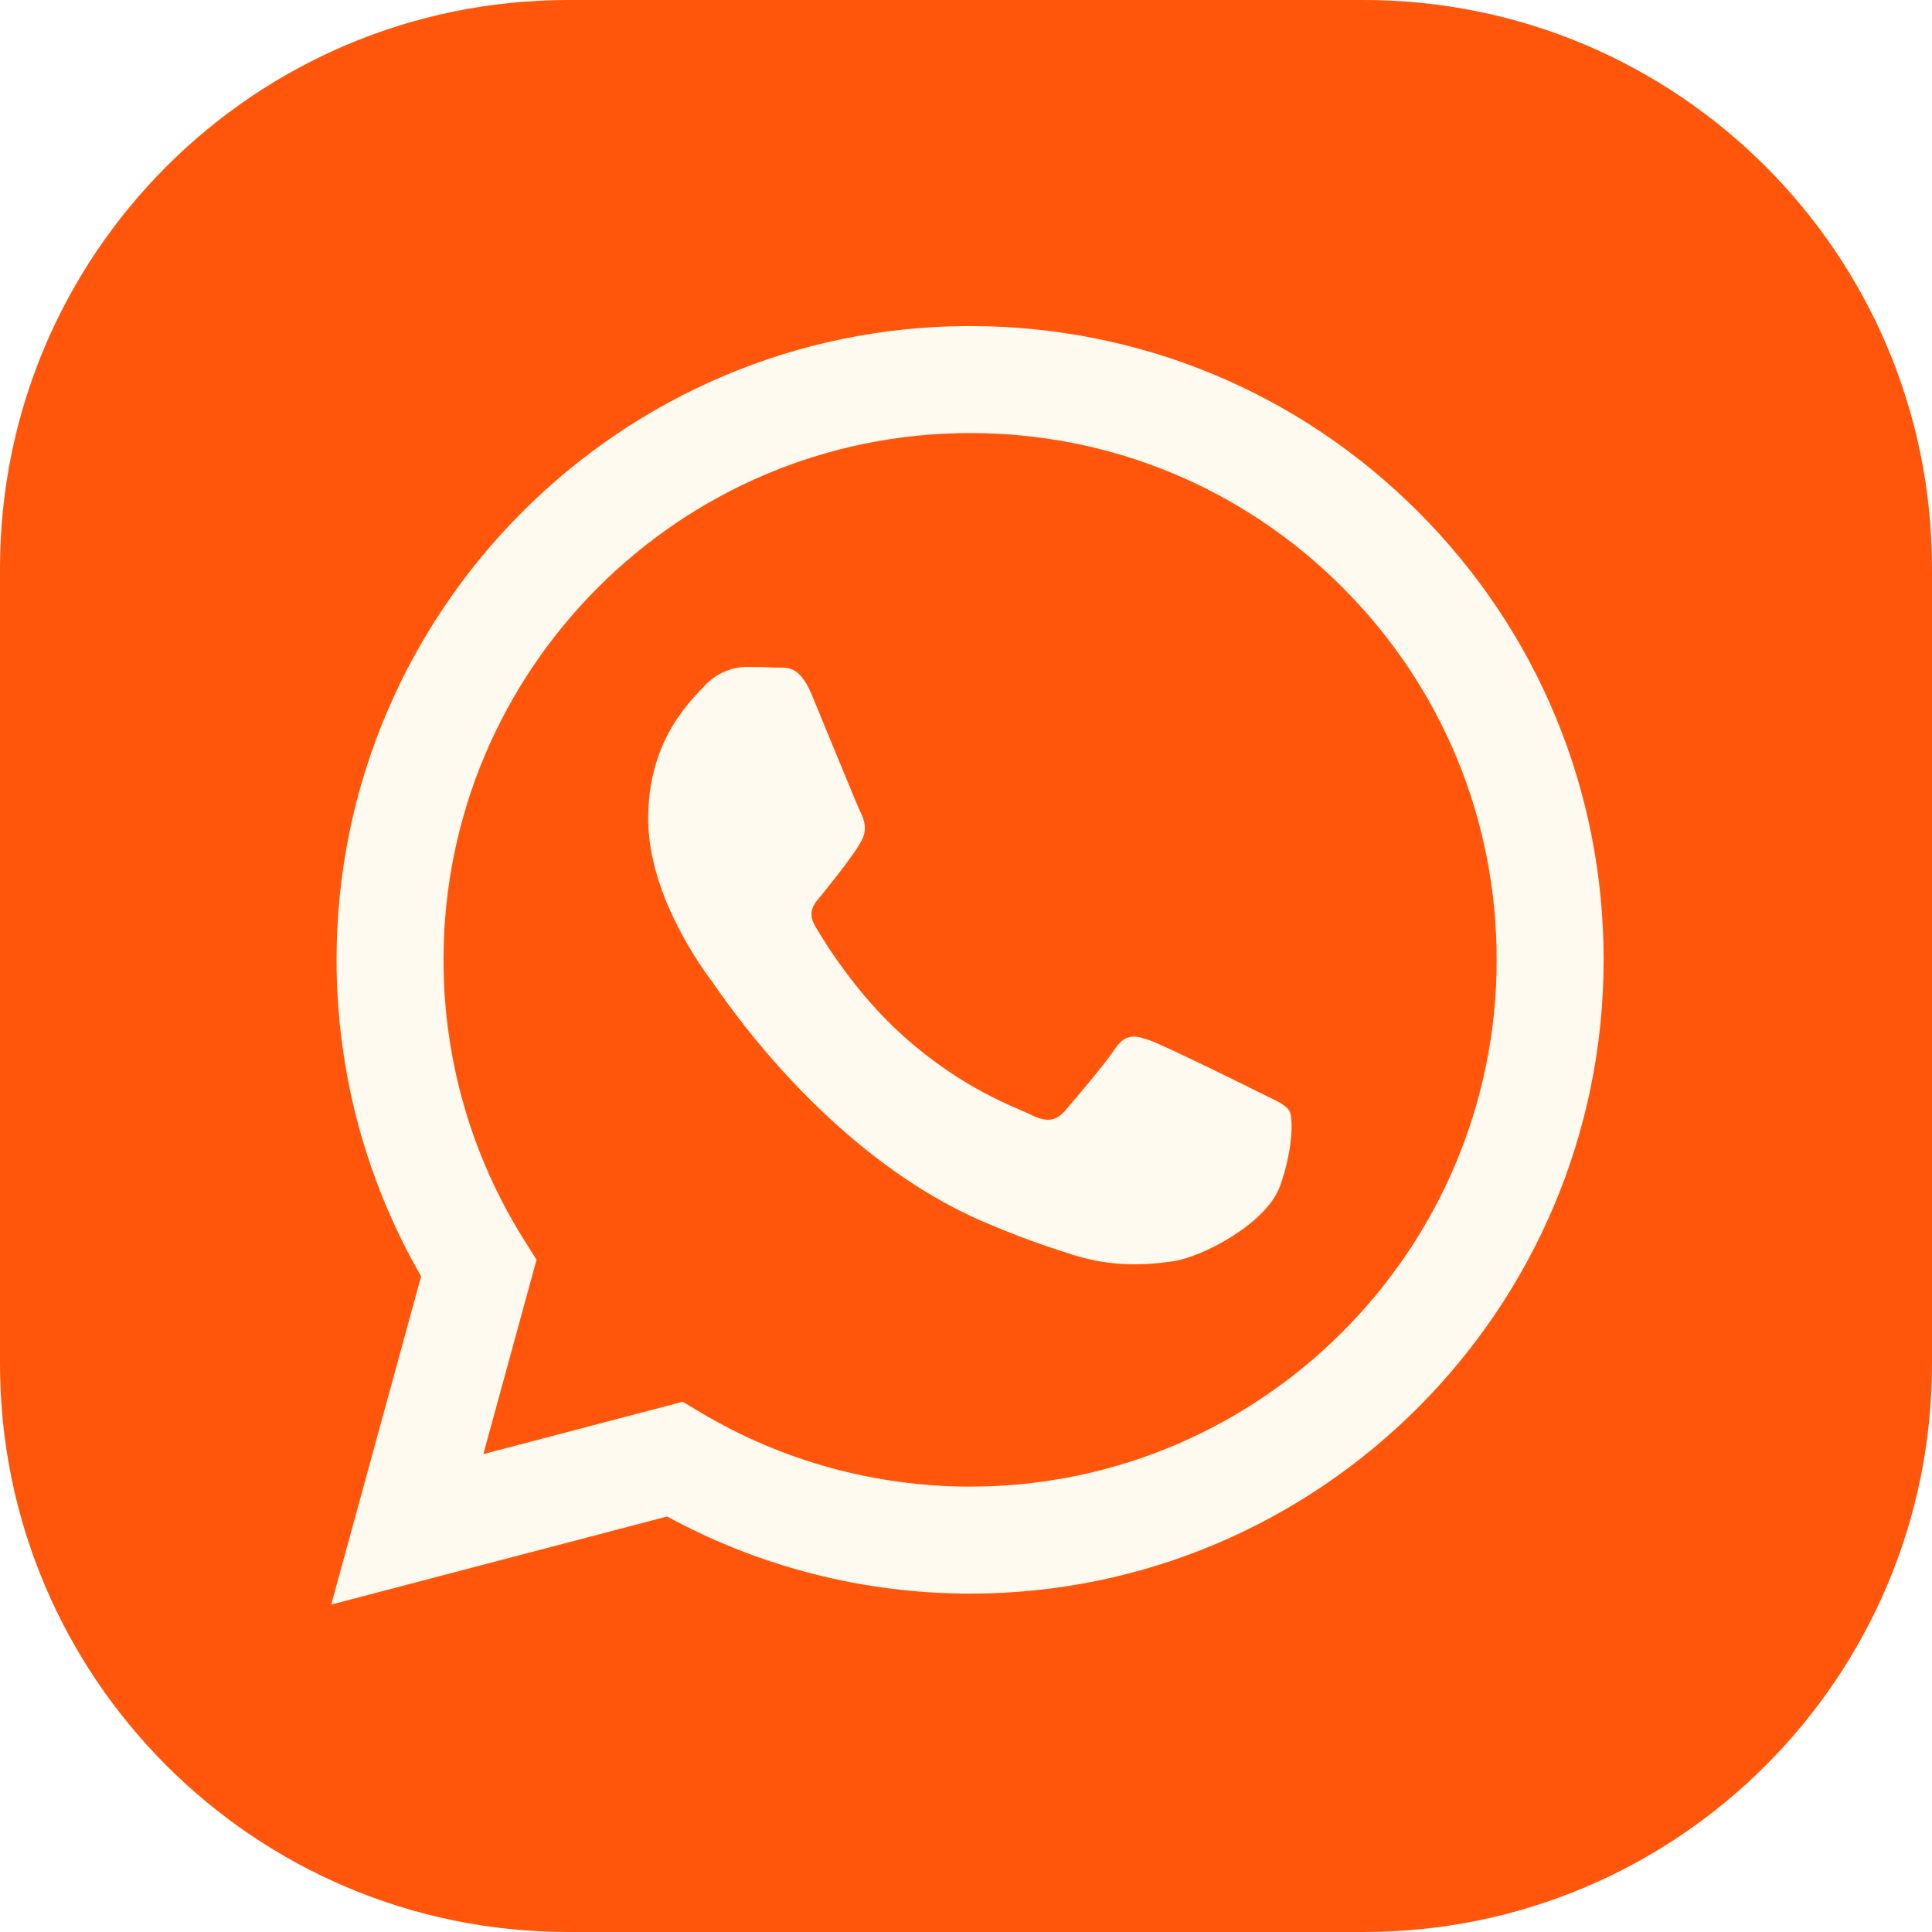
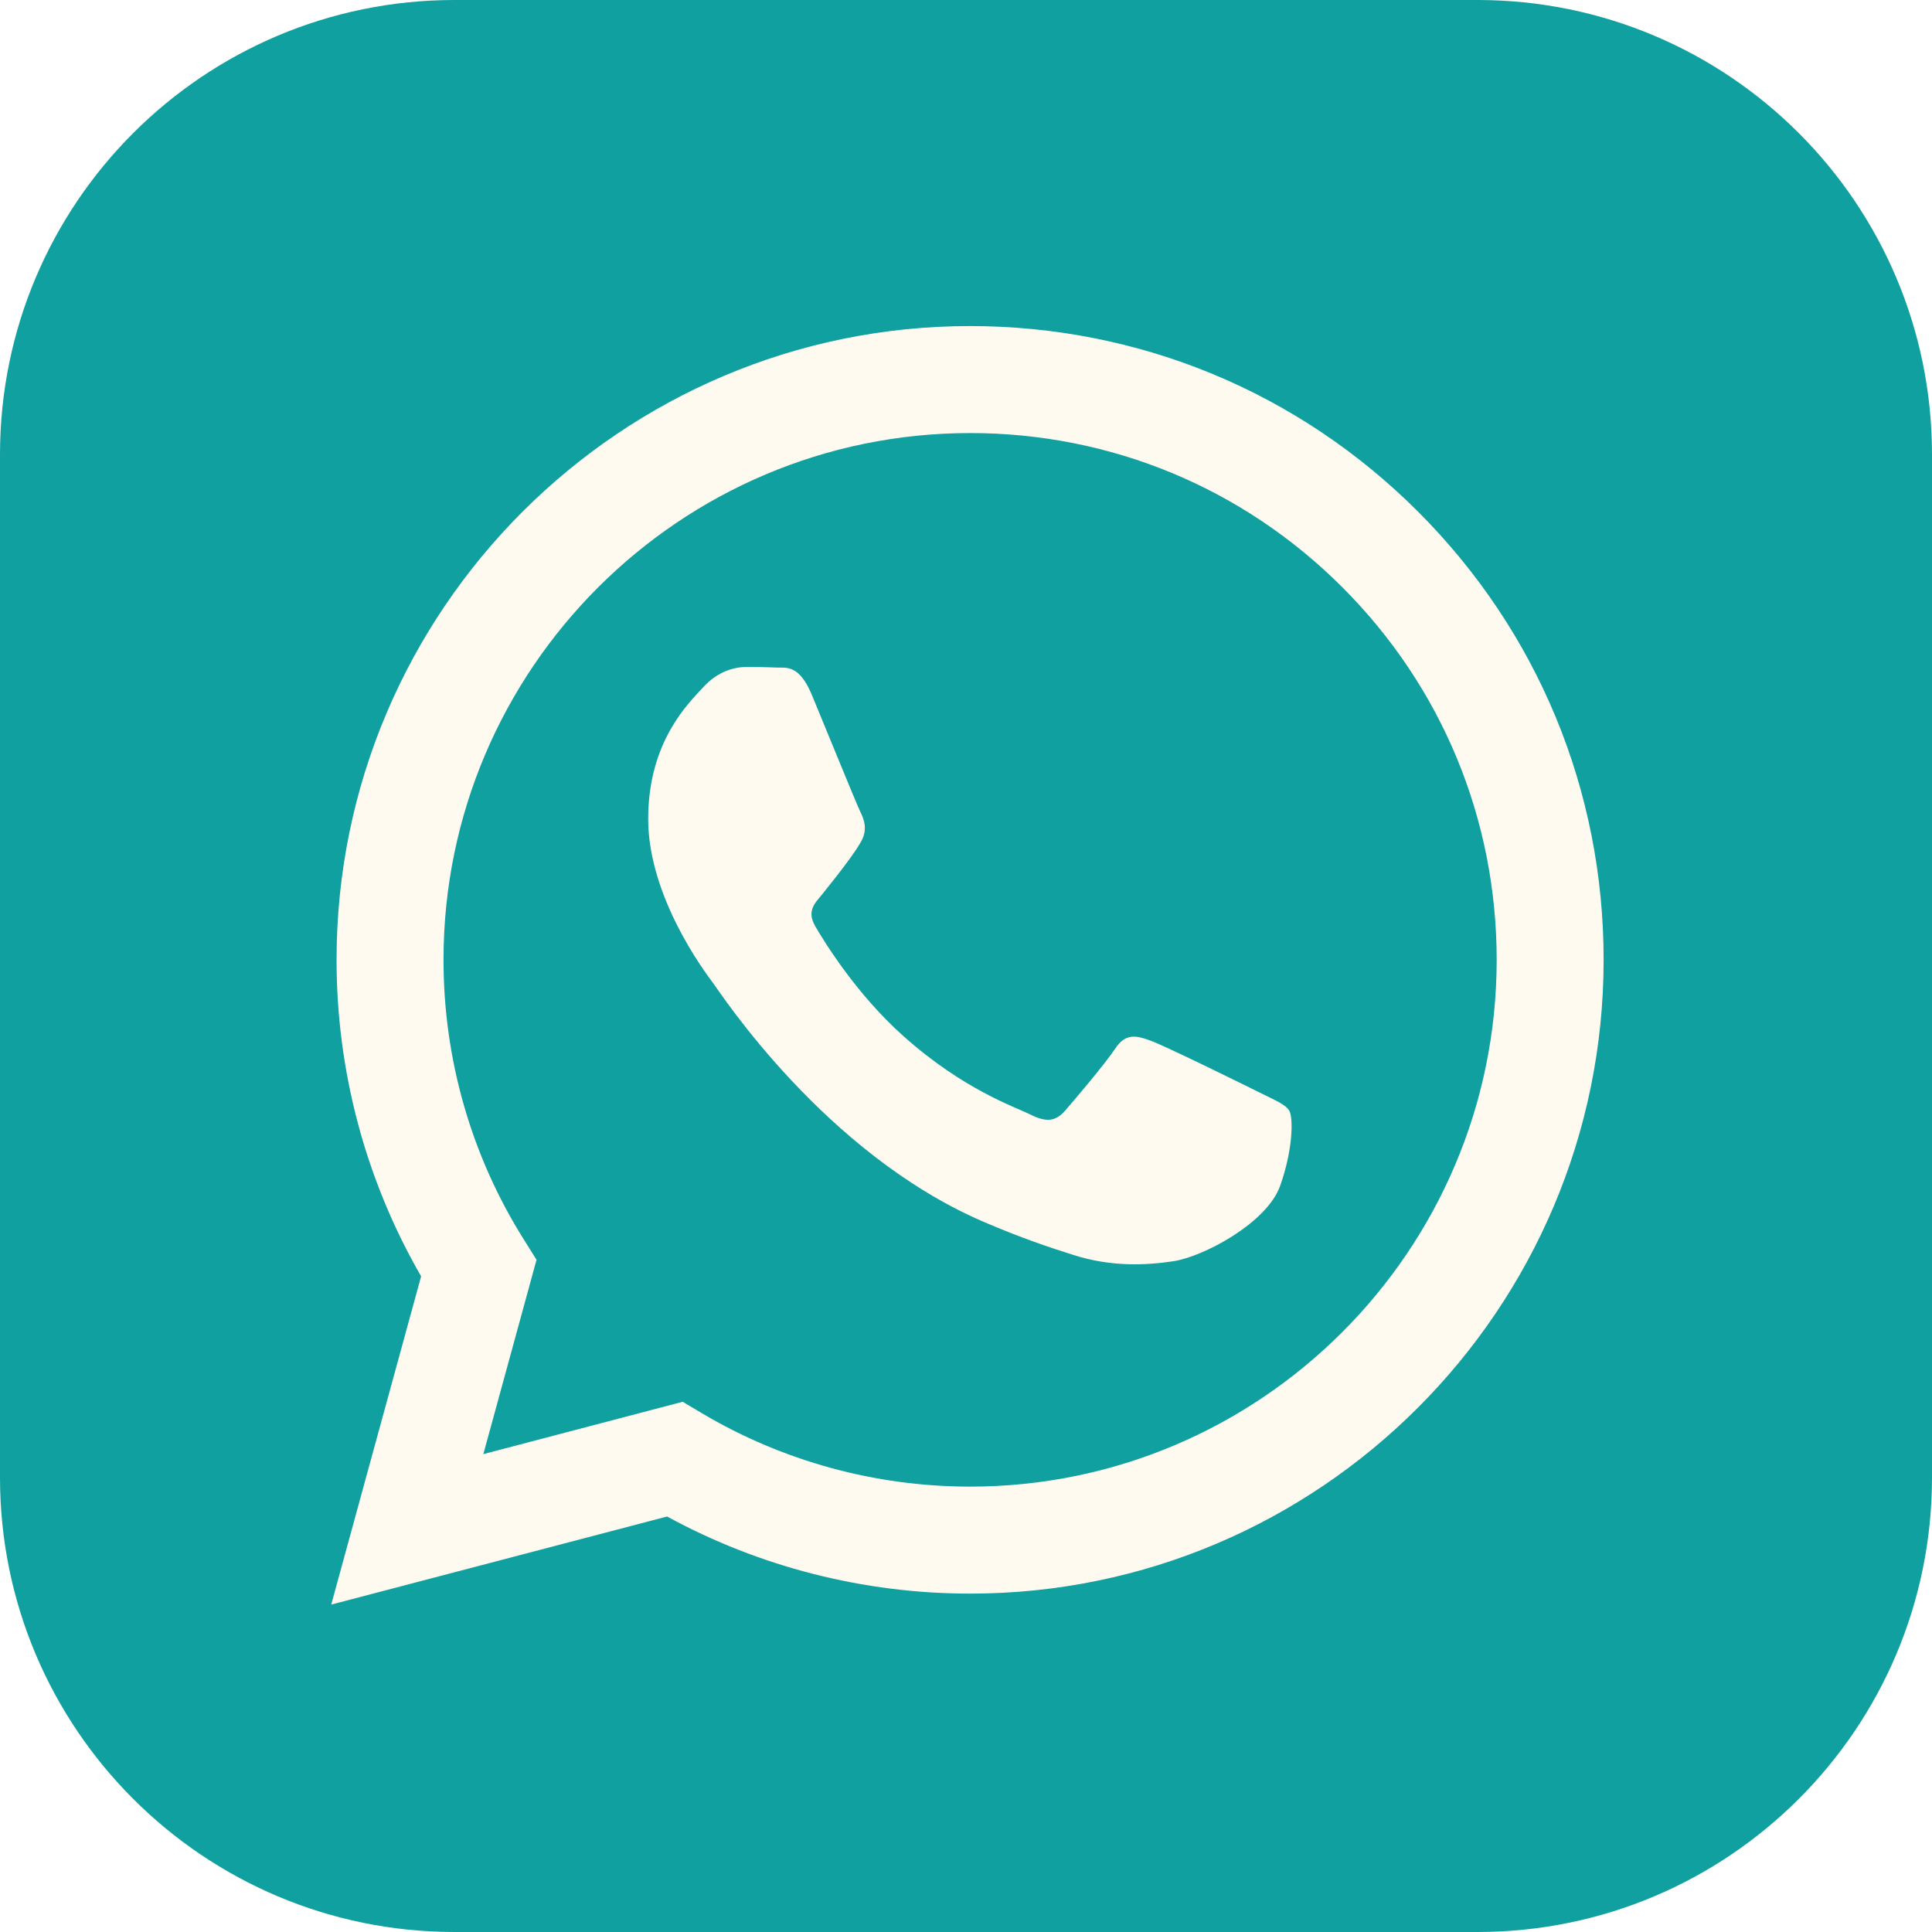
<svg xmlns="http://www.w3.org/2000/svg" width="34" height="34" viewBox="0 0 34 34" fill="none">
-   <rect width="34" height="34" rx="10" fill="#FF560B" />
+   <rect width="34" height="34" rx="8" fill="#10A0A0" />
  <path fill-rule="evenodd" clip-rule="evenodd" d="M24.959 9.008C22.854 6.901 20.055 5.74 17.072 5.738C10.927 5.738 5.925 10.74 5.923 16.887C5.922 18.852 6.435 20.77 7.411 22.461L5.829 28.238L11.74 26.688C13.368 27.576 15.202 28.044 17.068 28.045H17.072C23.217 28.045 28.219 23.043 28.221 16.896C28.223 13.916 27.064 11.115 24.959 9.008ZM17.072 26.162H17.068C15.405 26.161 13.775 25.715 12.352 24.87L12.014 24.669L8.506 25.59L9.442 22.17L9.222 21.819C8.294 20.344 7.804 18.639 7.805 16.887C7.807 11.778 11.964 7.621 17.076 7.621C19.551 7.622 21.878 8.587 23.627 10.339C25.377 12.091 26.34 14.419 26.339 16.895C26.337 22.005 22.18 26.162 17.072 26.162ZM22.155 19.221C21.877 19.082 20.507 18.408 20.252 18.315C19.996 18.222 19.81 18.176 19.625 18.455C19.439 18.733 18.905 19.361 18.743 19.547C18.58 19.733 18.418 19.756 18.139 19.617C17.86 19.477 16.963 19.183 15.899 18.234C15.071 17.495 14.512 16.583 14.349 16.304C14.187 16.025 14.348 15.889 14.471 15.736C14.773 15.361 15.075 14.969 15.168 14.783C15.261 14.597 15.214 14.434 15.144 14.295C15.075 14.155 14.518 12.784 14.286 12.226C14.059 11.683 13.83 11.756 13.659 11.748C13.496 11.74 13.31 11.738 13.125 11.738C12.939 11.738 12.637 11.808 12.382 12.087C12.127 12.366 11.407 13.04 11.407 14.411C11.407 15.782 12.405 17.107 12.544 17.293C12.684 17.479 14.509 20.293 17.303 21.499C17.968 21.786 18.487 21.958 18.892 22.086C19.559 22.298 20.166 22.268 20.646 22.196C21.181 22.116 22.294 21.522 22.527 20.872C22.759 20.221 22.759 19.663 22.689 19.547C22.619 19.431 22.434 19.361 22.155 19.221Z" fill="#FFFAF0" />
</svg>
